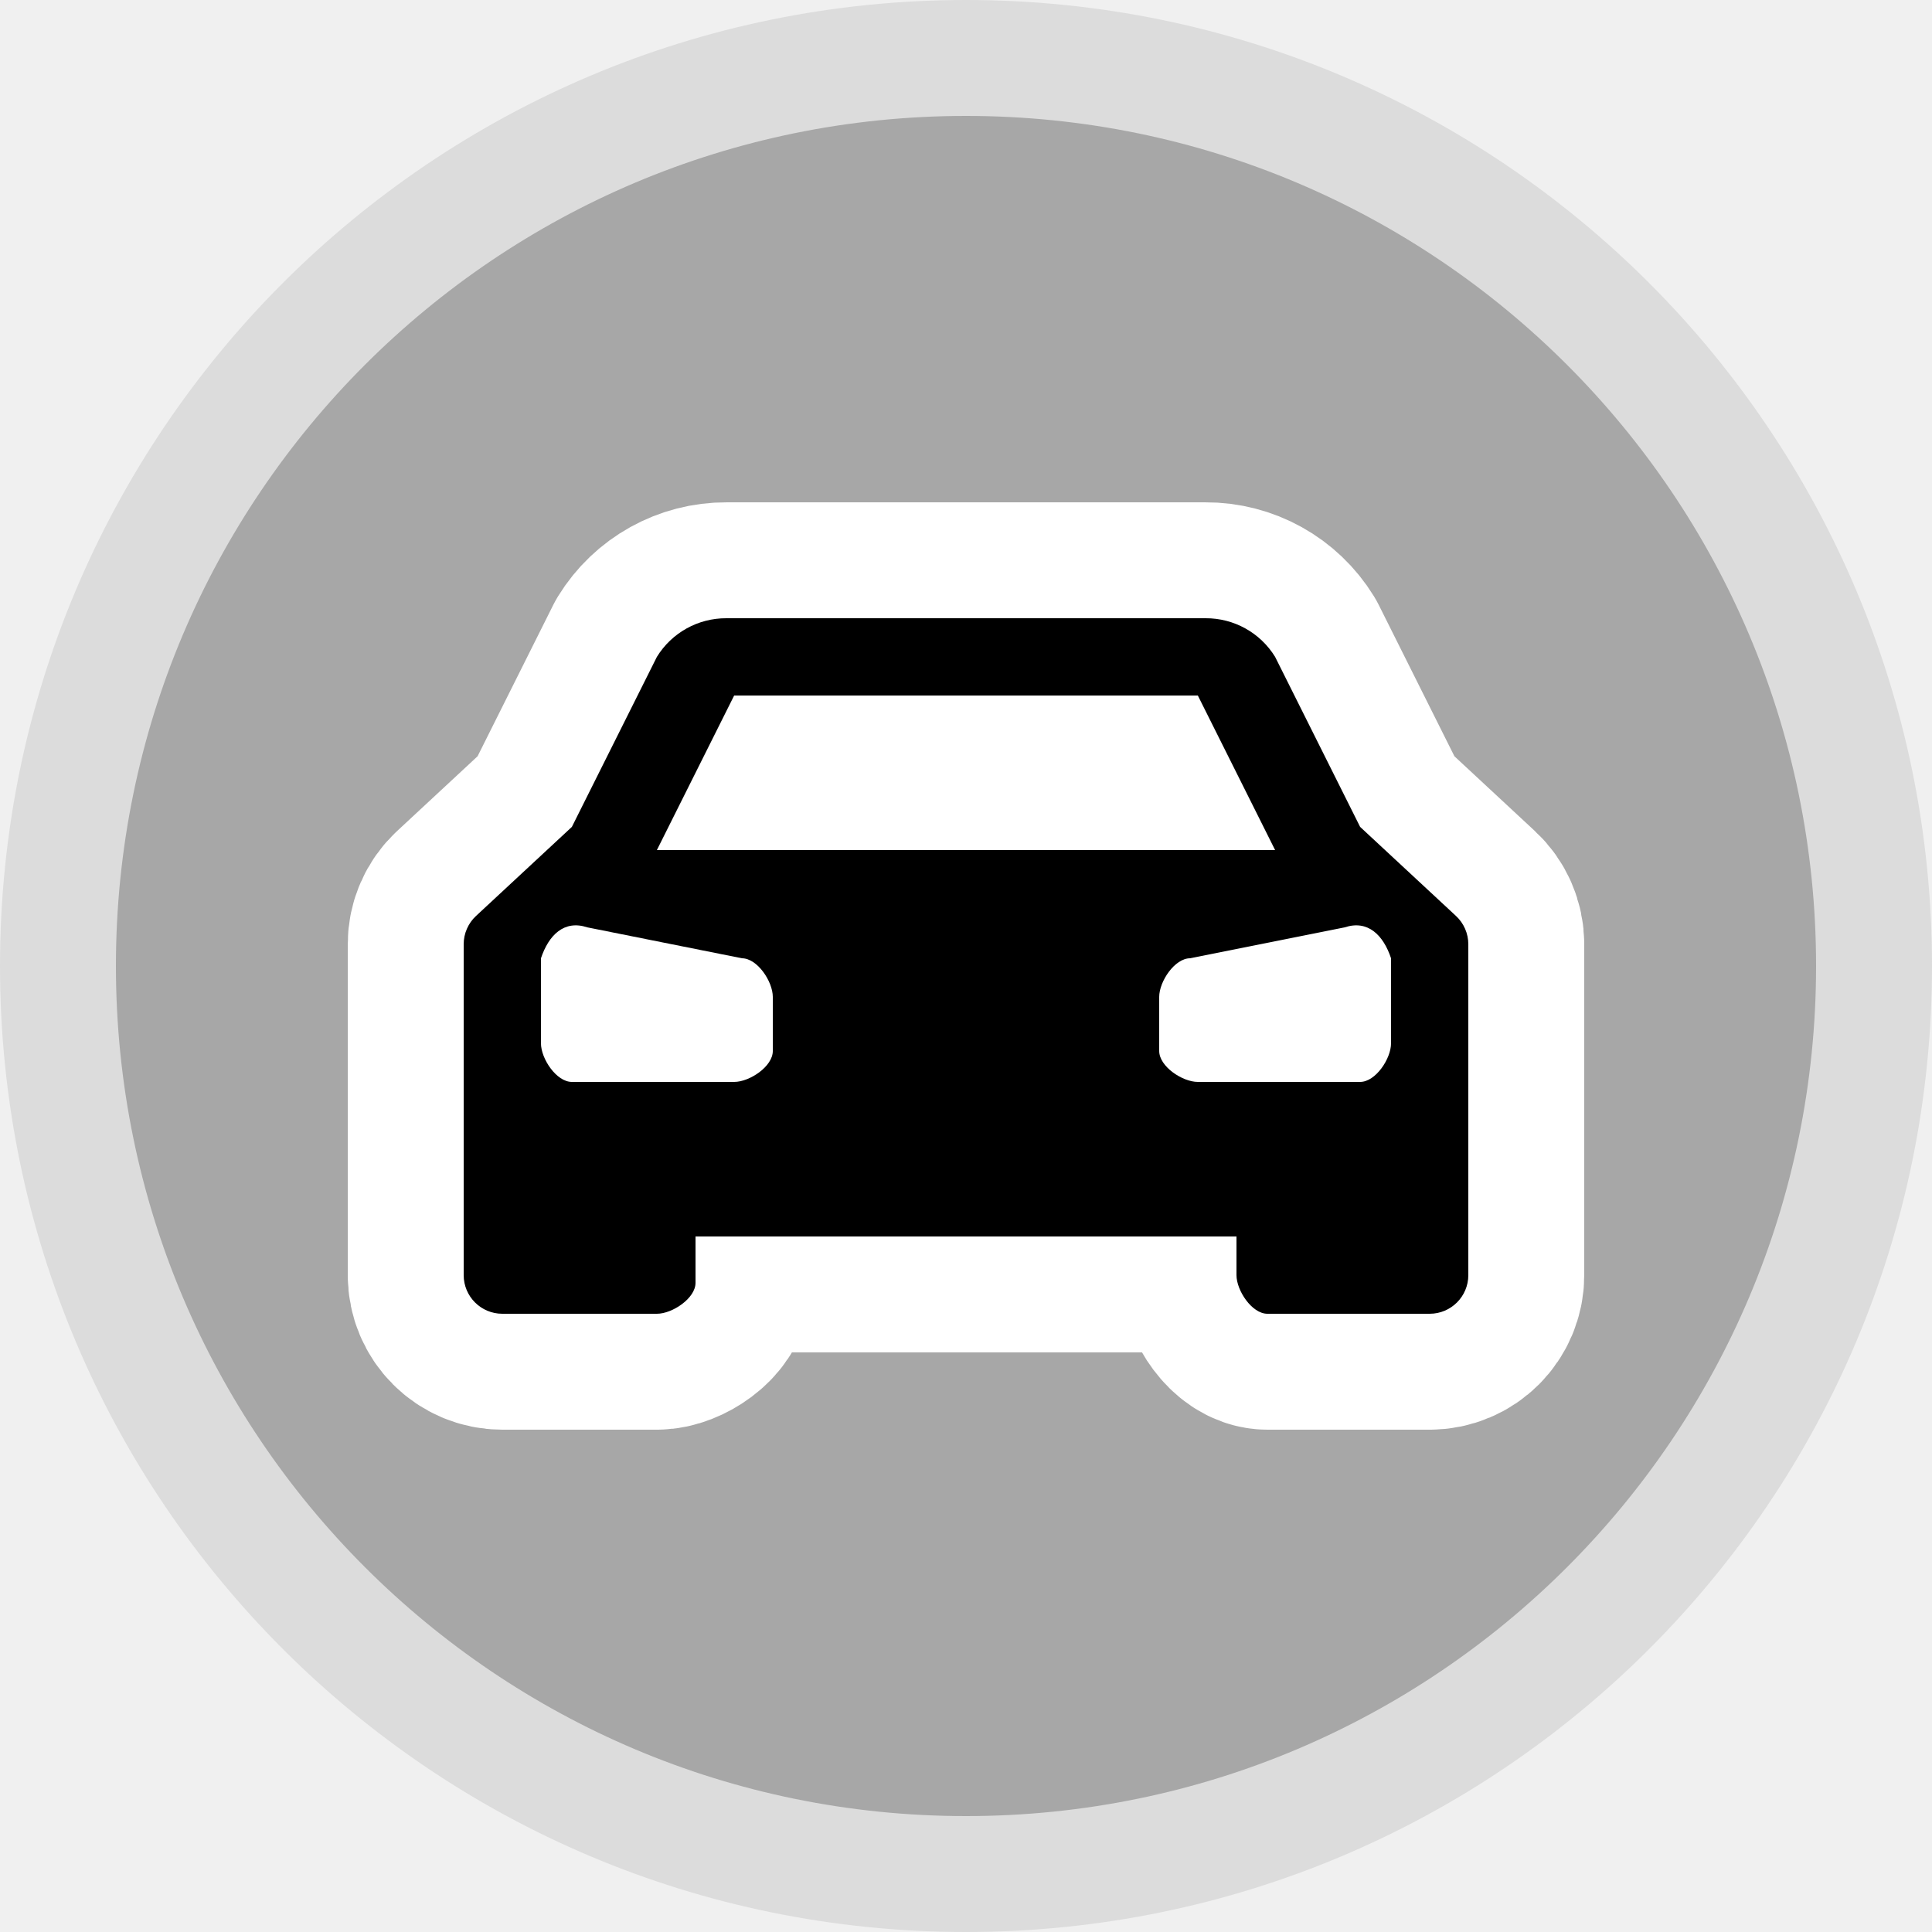
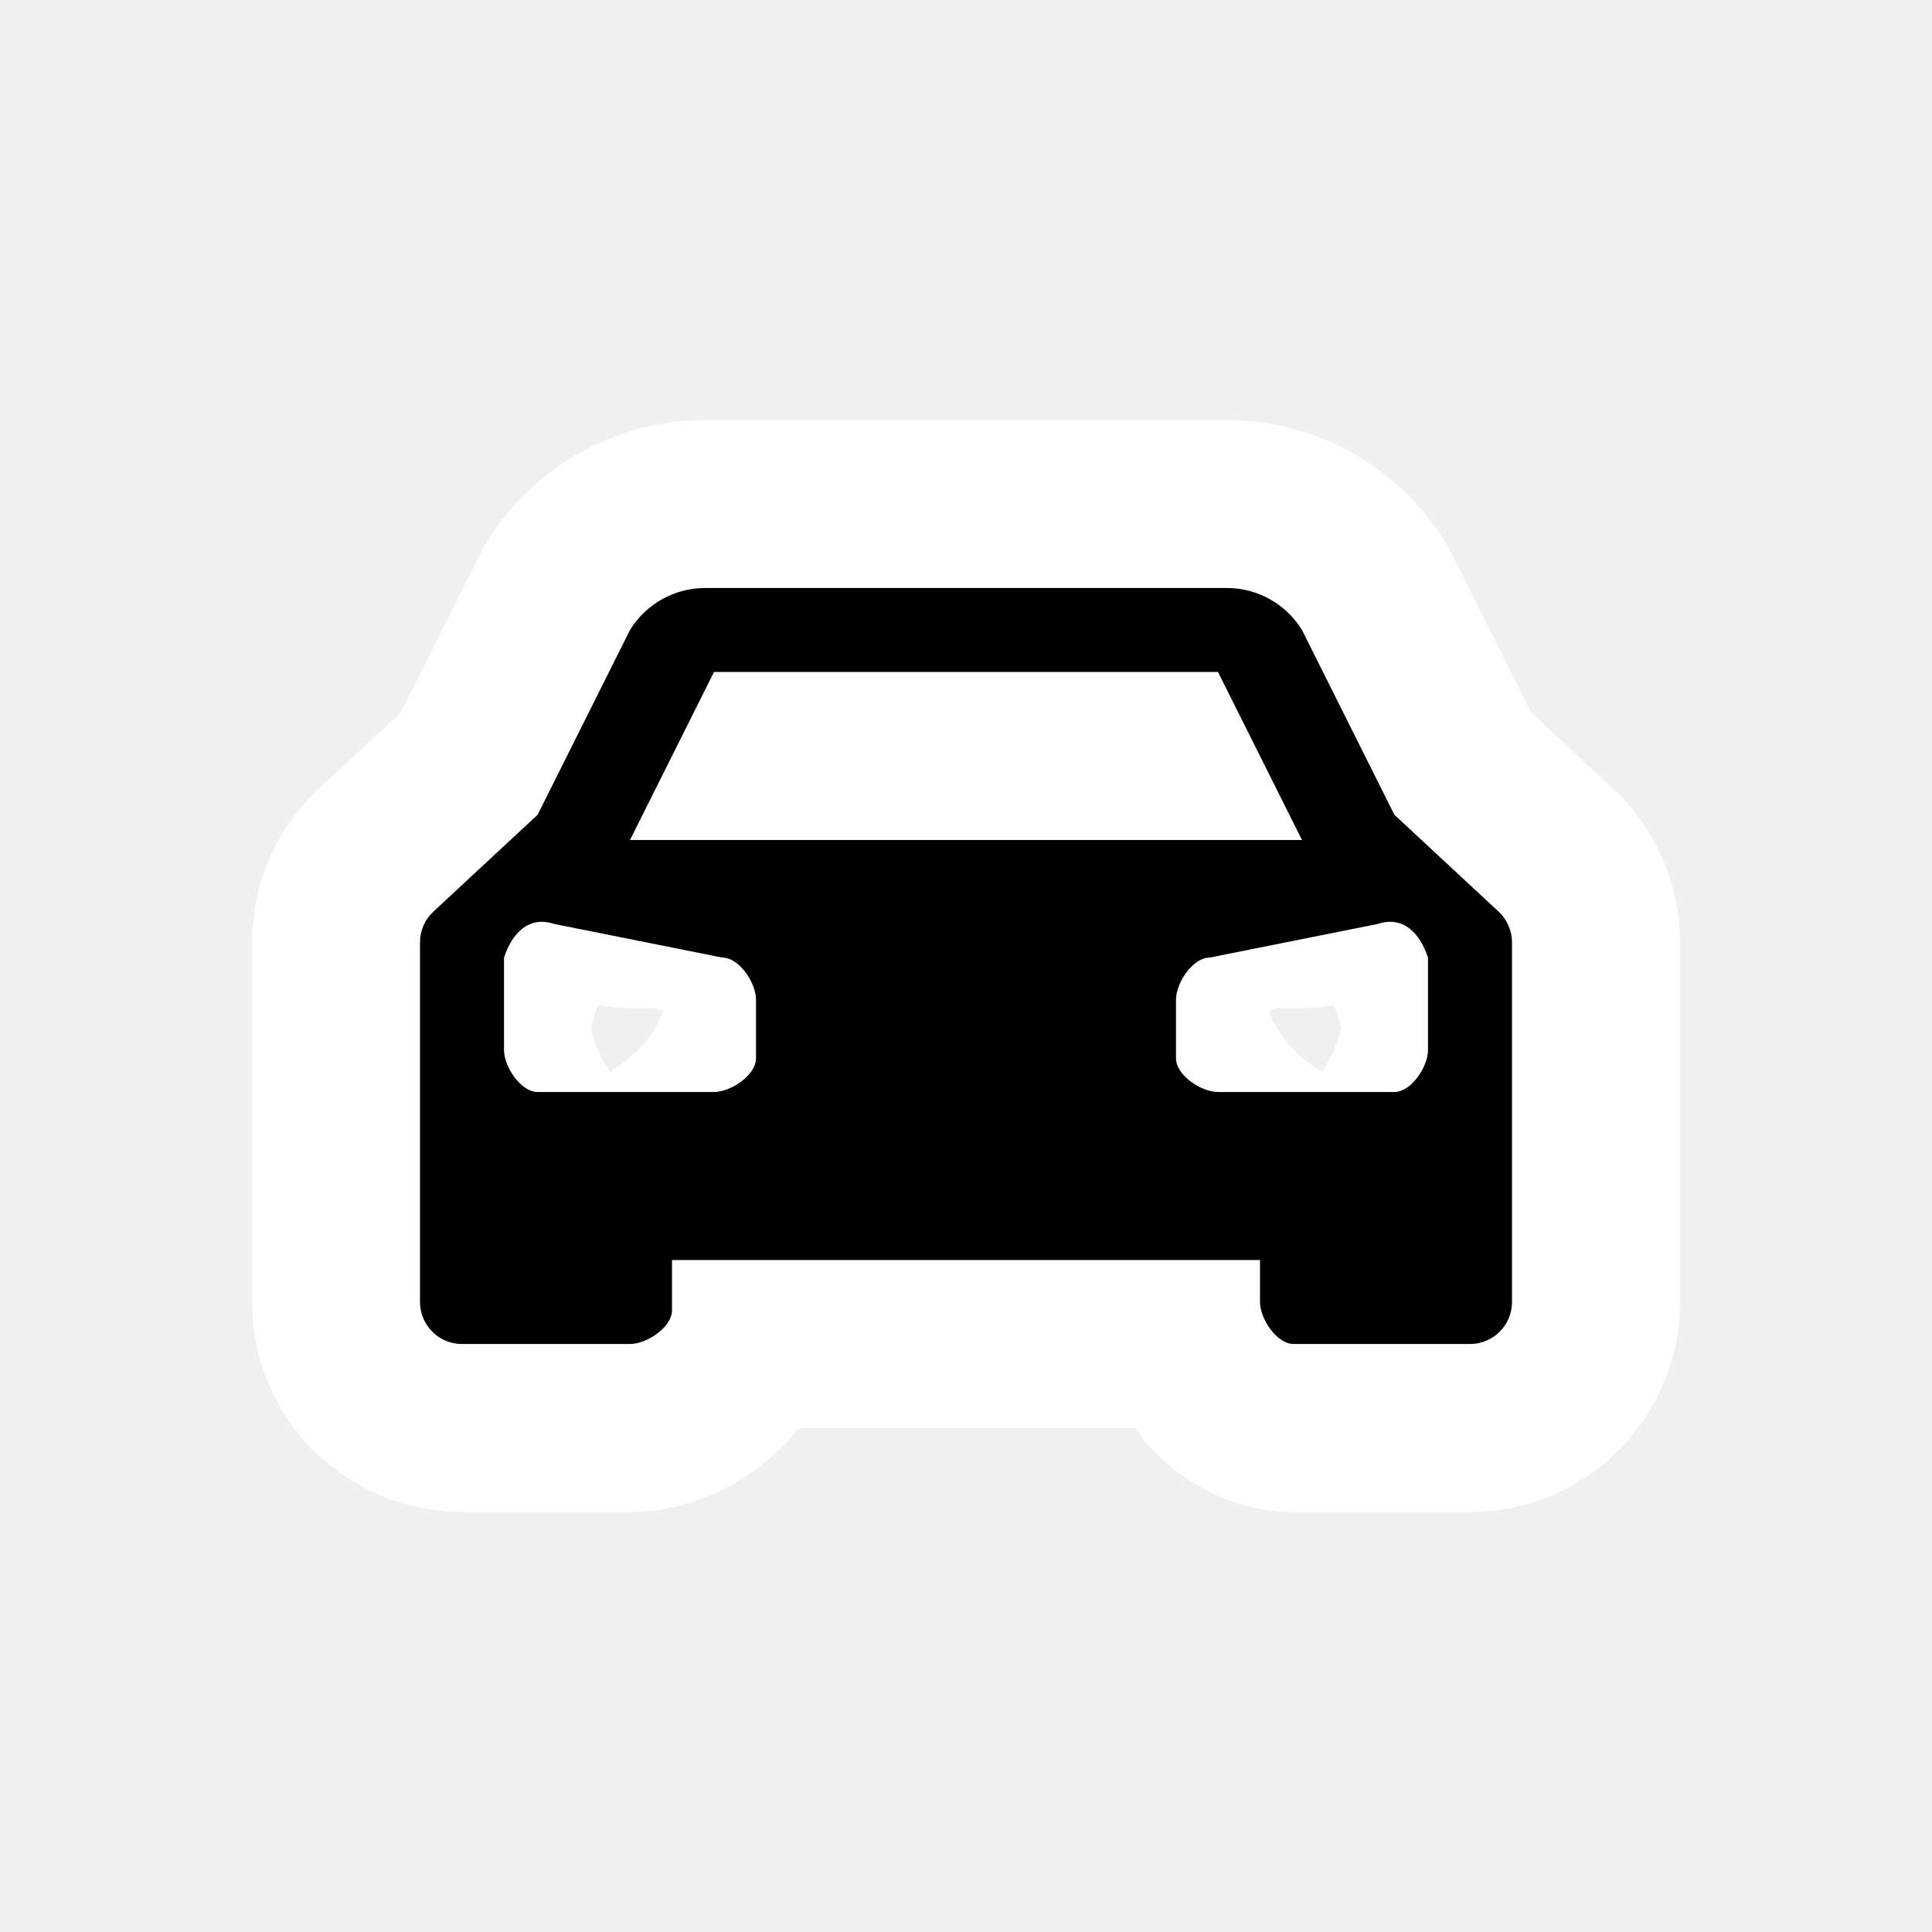
- <svg xmlns="http://www.w3.org/2000/svg" id="car" width="20" height="20" viewBox="0 0 20 20">
-   <path d="M19.4 10C19.4 15.192 15.192 19.4 10 19.4C4.808 19.4 0.6 15.192 0.6 10C0.6 4.808 4.808 0.6 10 0.6C15.192 0.6 19.4 4.808 19.4 10Z" fill="#A7A7A7" stroke="#DCDCDC" stroke-linejoin="round" stroke-width="1.2" />
-   <path d="M13.84,6.852,12.6,5.7,11.5,3.5a1.05,1.05,0,0,0-.9-.5H4.4a1.05,1.05,0,0,0-.9.5L2.4,5.7,1.16,6.852A.5.5,0,0,0,1,7.219V11.5a.5.5,0,0,0,.5.5h2c.2,0,.5-.2.5-.4V11h7v.5c0,.2.2.5.4.5h2.1a.5.5,0,0,0,.5-.5V7.219A.5.5,0,0,0,13.84,6.852ZM4.5,4h6l1,2h-8ZM5,8.6c0,.2-.3.4-.5.4H2.4C2.2,9,2,8.7,2,8.5V7.4c.1-.3.3-.5.6-.4l2,.4c.2,0,.4.3.4.5Zm8-.1c0,.2-.2.5-.4.5H10.5c-.2,0-.5-.2-.5-.4V7.9c0-.2.2-.5.4-.5l2-.4c.3-.1.5.1.6.4Z" transform="matrix(.8 0 0 .8 4 4)" style="stroke-linejoin:round;stroke-miterlimit:4;" stroke="#fff" stroke-width="3" />
-   <path d="M13.84,6.852,12.6,5.7,11.5,3.5a1.05,1.05,0,0,0-.9-.5H4.4a1.05,1.05,0,0,0-.9.5L2.4,5.7,1.16,6.852A.5.5,0,0,0,1,7.219V11.5a.5.5,0,0,0,.5.5h2c.2,0,.5-.2.5-.4V11h7v.5c0,.2.2.5.4.5h2.1a.5.5,0,0,0,.5-.5V7.219A.5.5,0,0,0,13.84,6.852ZM4.5,4h6l1,2h-8ZM5,8.6c0,.2-.3.4-.5.4H2.4C2.2,9,2,8.7,2,8.5V7.4c.1-.3.3-.5.6-.4l2,.4c.2,0,.4.3.4.5Zm8-.1c0,.2-.2.5-.4.5H10.5c-.2,0-.5-.2-.5-.4V7.9c0-.2.2-.5.4-.5l2-.4c.3-.1.5.1.6.4Z" transform="matrix(.8 0 0 .8 4 4)" />
+ <svg xmlns="http://www.w3.org/2000/svg" id="car" width="23" height="23" viewBox="0 0 23 23">
+   <path d="M13.84,6.852,12.6,5.7,11.5,3.5a1.05,1.05,0,0,0-.9-.5H4.4a1.05,1.05,0,0,0-.9.5L2.4,5.7,1.16,6.852A.5.5,0,0,0,1,7.219V11.5a.5.5,0,0,0,.5.5h2c.2,0,.5-.2.5-.4V11h7v.5c0,.2.2.5.4.5h2.1a.5.5,0,0,0,.5-.5V7.219A.5.5,0,0,0,13.84,6.852ZM4.5,4h6l1,2h-8ZM5,8.6c0,.2-.3.4-.5.4H2.4C2.2,9,2,8.7,2,8.5V7.4c.1-.3.3-.5.6-.4l2,.4c.2,0,.4.3.4.5Zm8-.1c0,.2-.2.5-.4.5H10.5c-.2,0-.5-.2-.5-.4V7.9c0-.2.2-.5.4-.5l2-.4c.3-.1.5.1.6.4Z" transform="translate(4 4)" style="stroke-linejoin:round;stroke-miterlimit:4;" stroke="#fff" stroke-width="4" />
+   <path d="M13.84,6.852,12.6,5.7,11.5,3.5a1.05,1.05,0,0,0-.9-.5H4.4a1.05,1.05,0,0,0-.9.5L2.4,5.7,1.16,6.852A.5.5,0,0,0,1,7.219V11.5a.5.5,0,0,0,.5.5h2c.2,0,.5-.2.5-.4V11h7v.5c0,.2.2.5.4.5h2.1a.5.5,0,0,0,.5-.5V7.219A.5.5,0,0,0,13.84,6.852ZM4.5,4h6l1,2h-8ZM5,8.6c0,.2-.3.4-.5.4H2.4C2.2,9,2,8.7,2,8.5V7.4c.1-.3.3-.5.6-.4l2,.4c.2,0,.4.3.4.5Zm8-.1c0,.2-.2.5-.4.5H10.5c-.2,0-.5-.2-.5-.4V7.9c0-.2.2-.5.4-.5l2-.4c.3-.1.5.1.6.4Z" transform="translate(4 4)" />
</svg>
